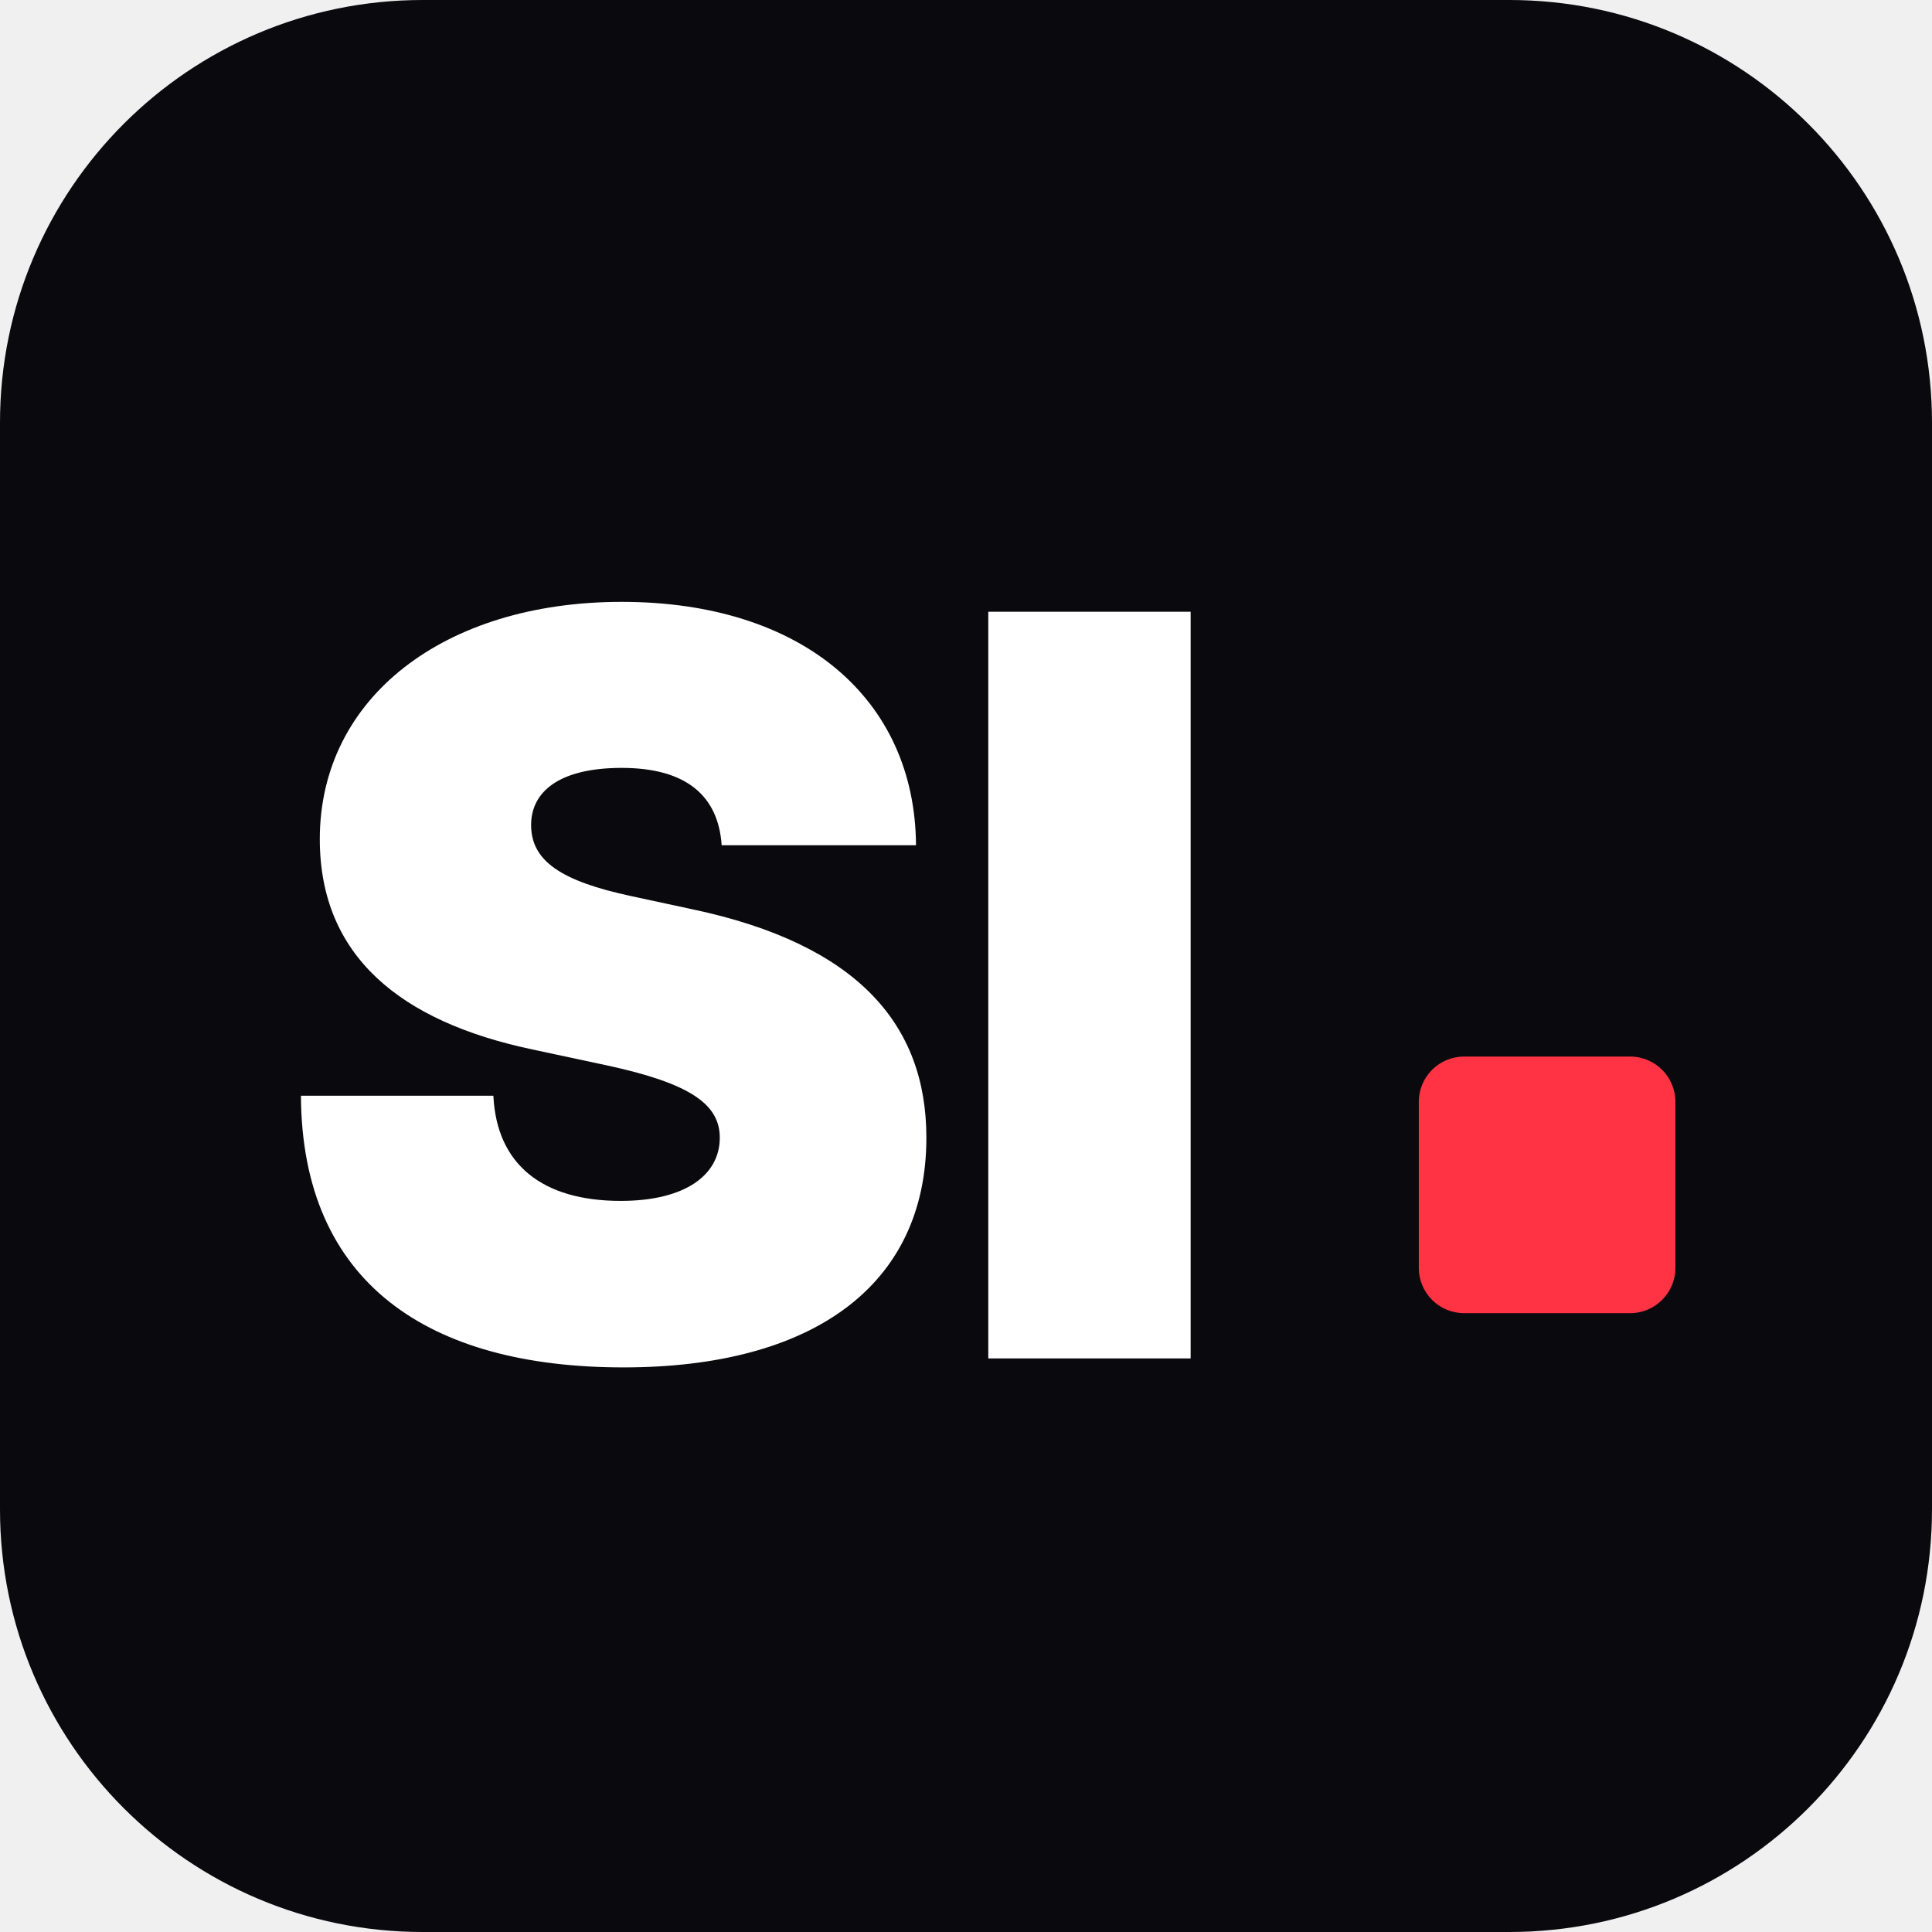
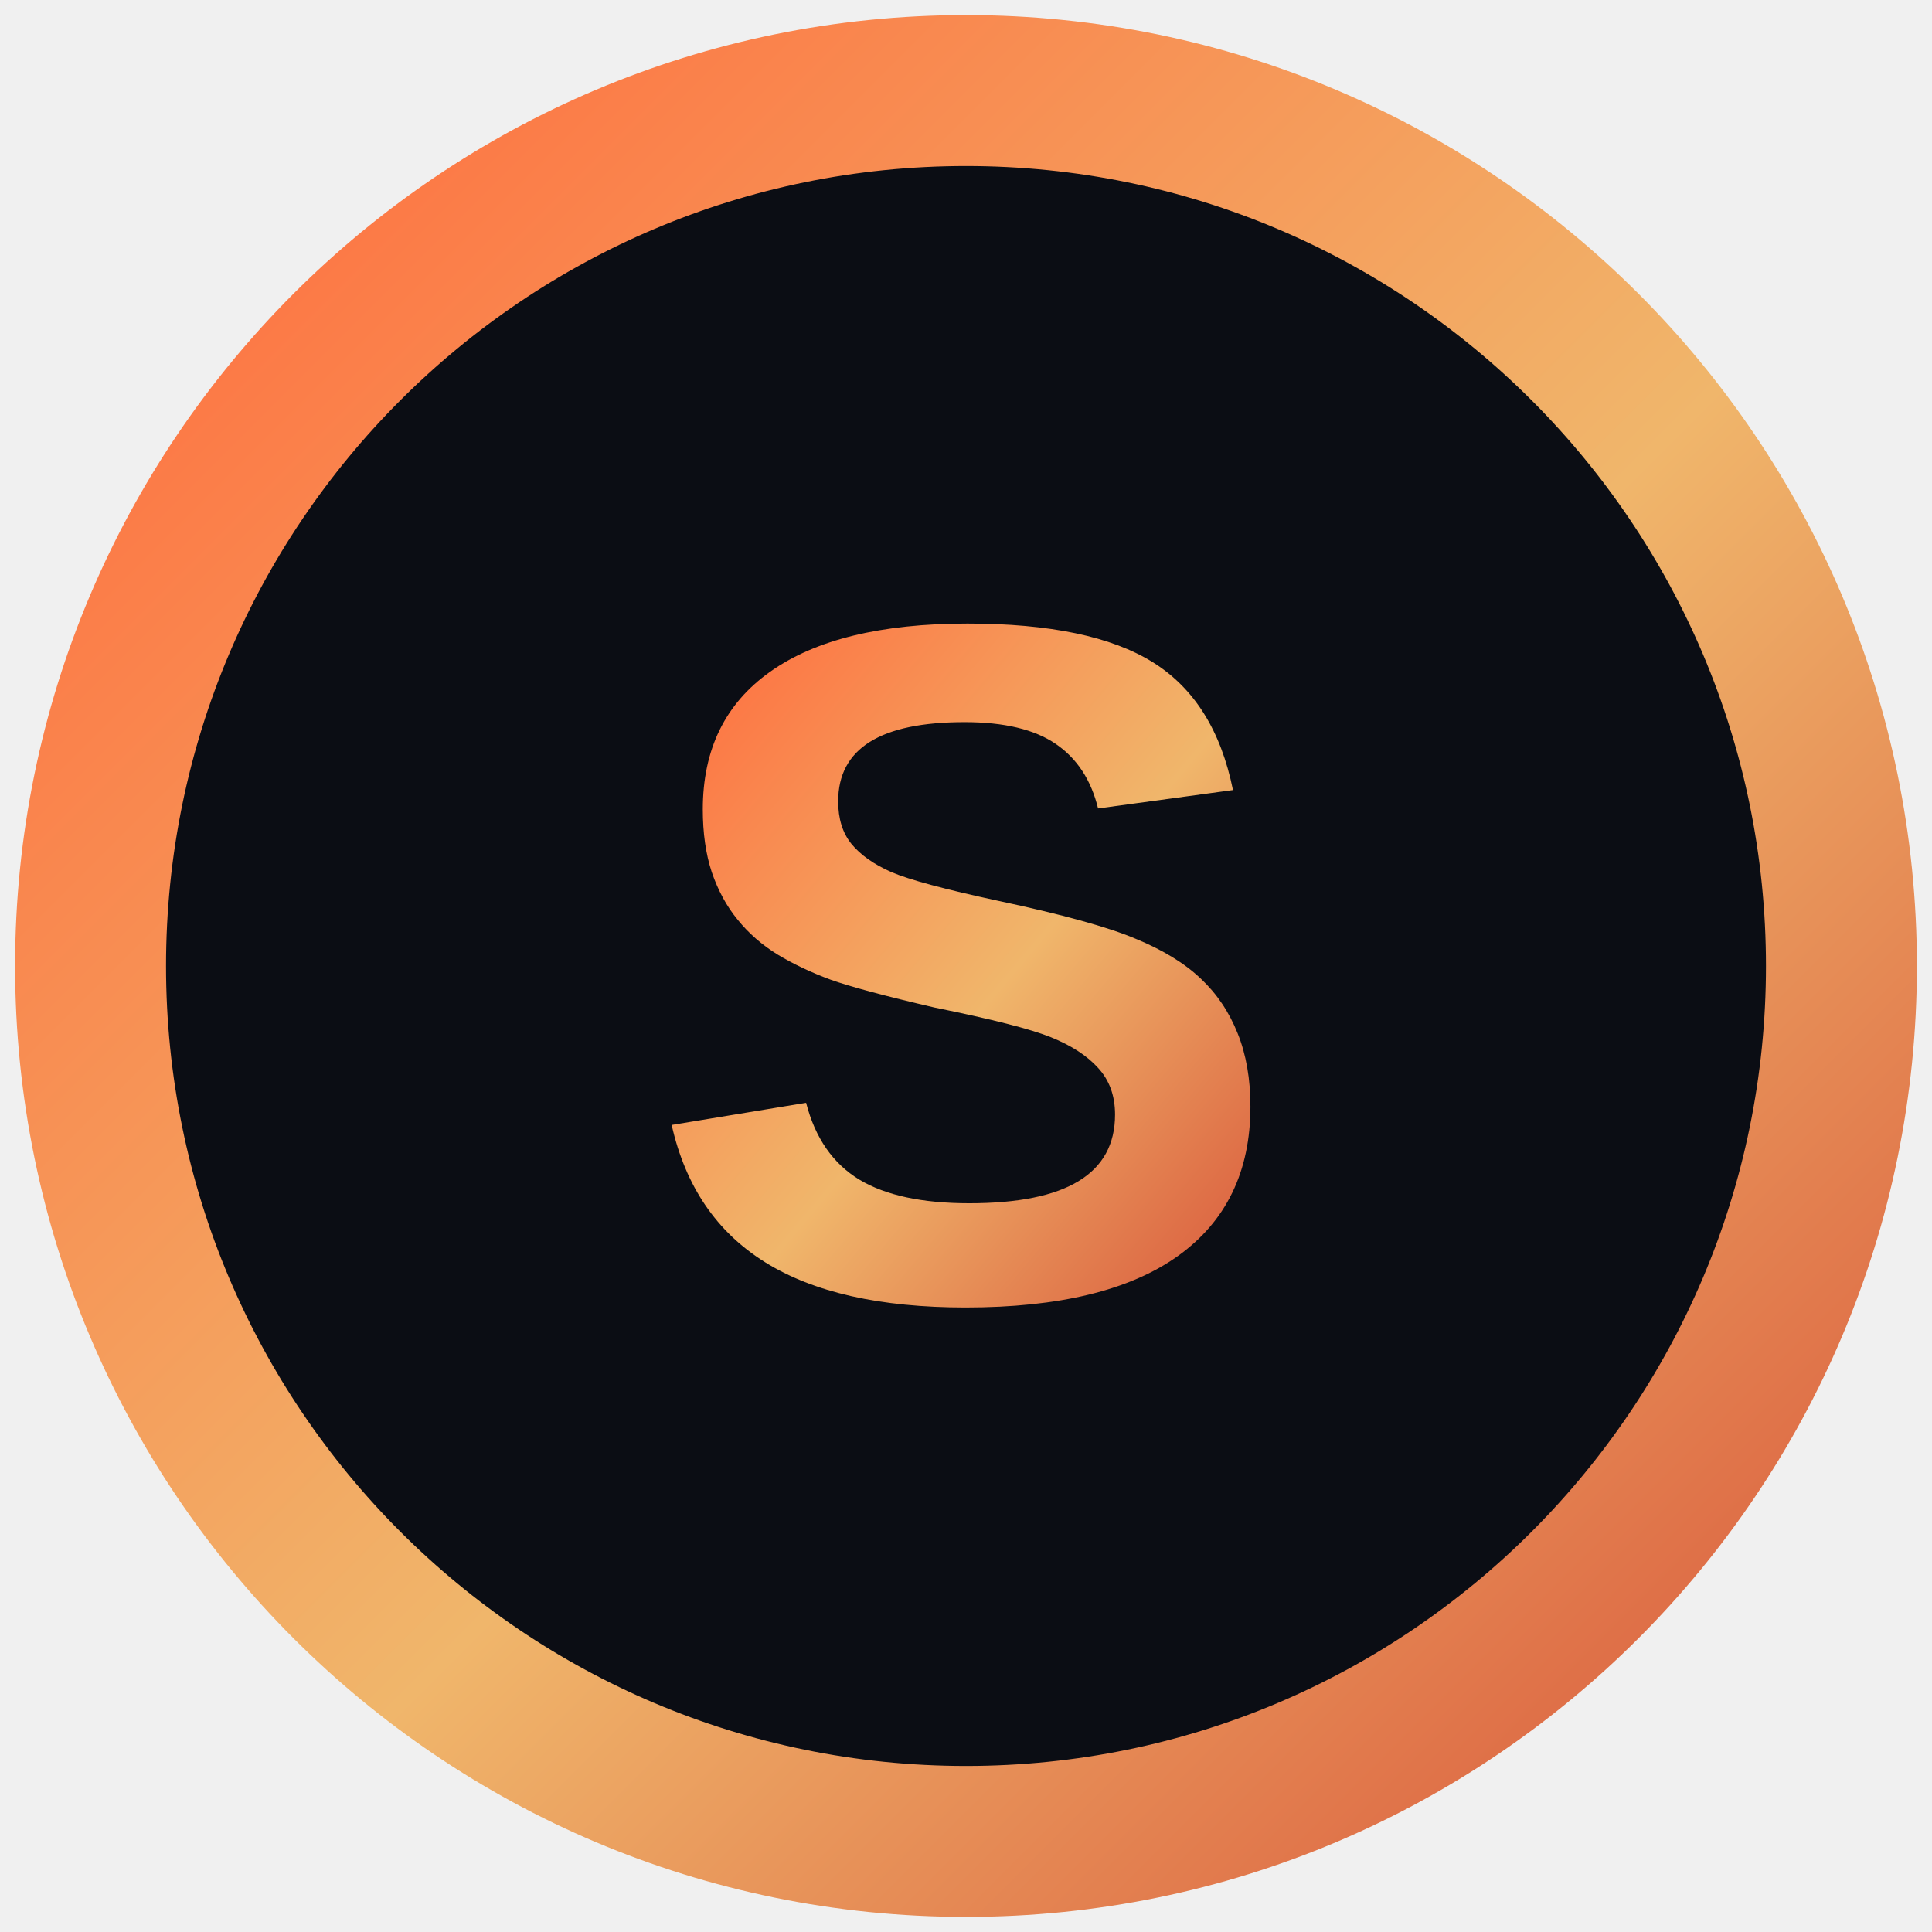
- <svg xmlns="http://www.w3.org/2000/svg" viewBox="0 0 64 64" width="64" height="64">
-   <rect width="64" height="64" rx="14" fill="#0a0a0e" />
-   <text x="9" y="45" font-family="-apple-system, BlinkMacSystemFont, 'Inter', 'Space Grotesk', Roboto, sans-serif" font-weight="900" font-size="34" fill="#ffffff" letter-spacing="-0.5">SI</text>
-   <rect x="47" y="35" width="8.5" height="8.5" rx="1.5" fill="#ff3344" />
+ <svg xmlns="http://www.w3.org/2000/svg" viewBox="0 0 64 64">
+   <defs>
+     <linearGradient id="g" x1="0" y1="0" x2="1" y2="1">
+       <stop offset="0" stop-color="#ff6a3d" />
+       <stop offset=".55" stop-color="#f0b66b" />
+       <stop offset="1" stop-color="#d9573b" />
+     </linearGradient>
+   </defs>
+   <circle cx="32" cy="32" r="29" fill="#0b0d14" stroke="url(#g)" stroke-width="5" />
+   <text x="32" y="43" text-anchor="middle" font-family="Arial,Helvetica,sans-serif" font-weight="900" font-size="32" fill="url(#g)">S</text>
</svg>
